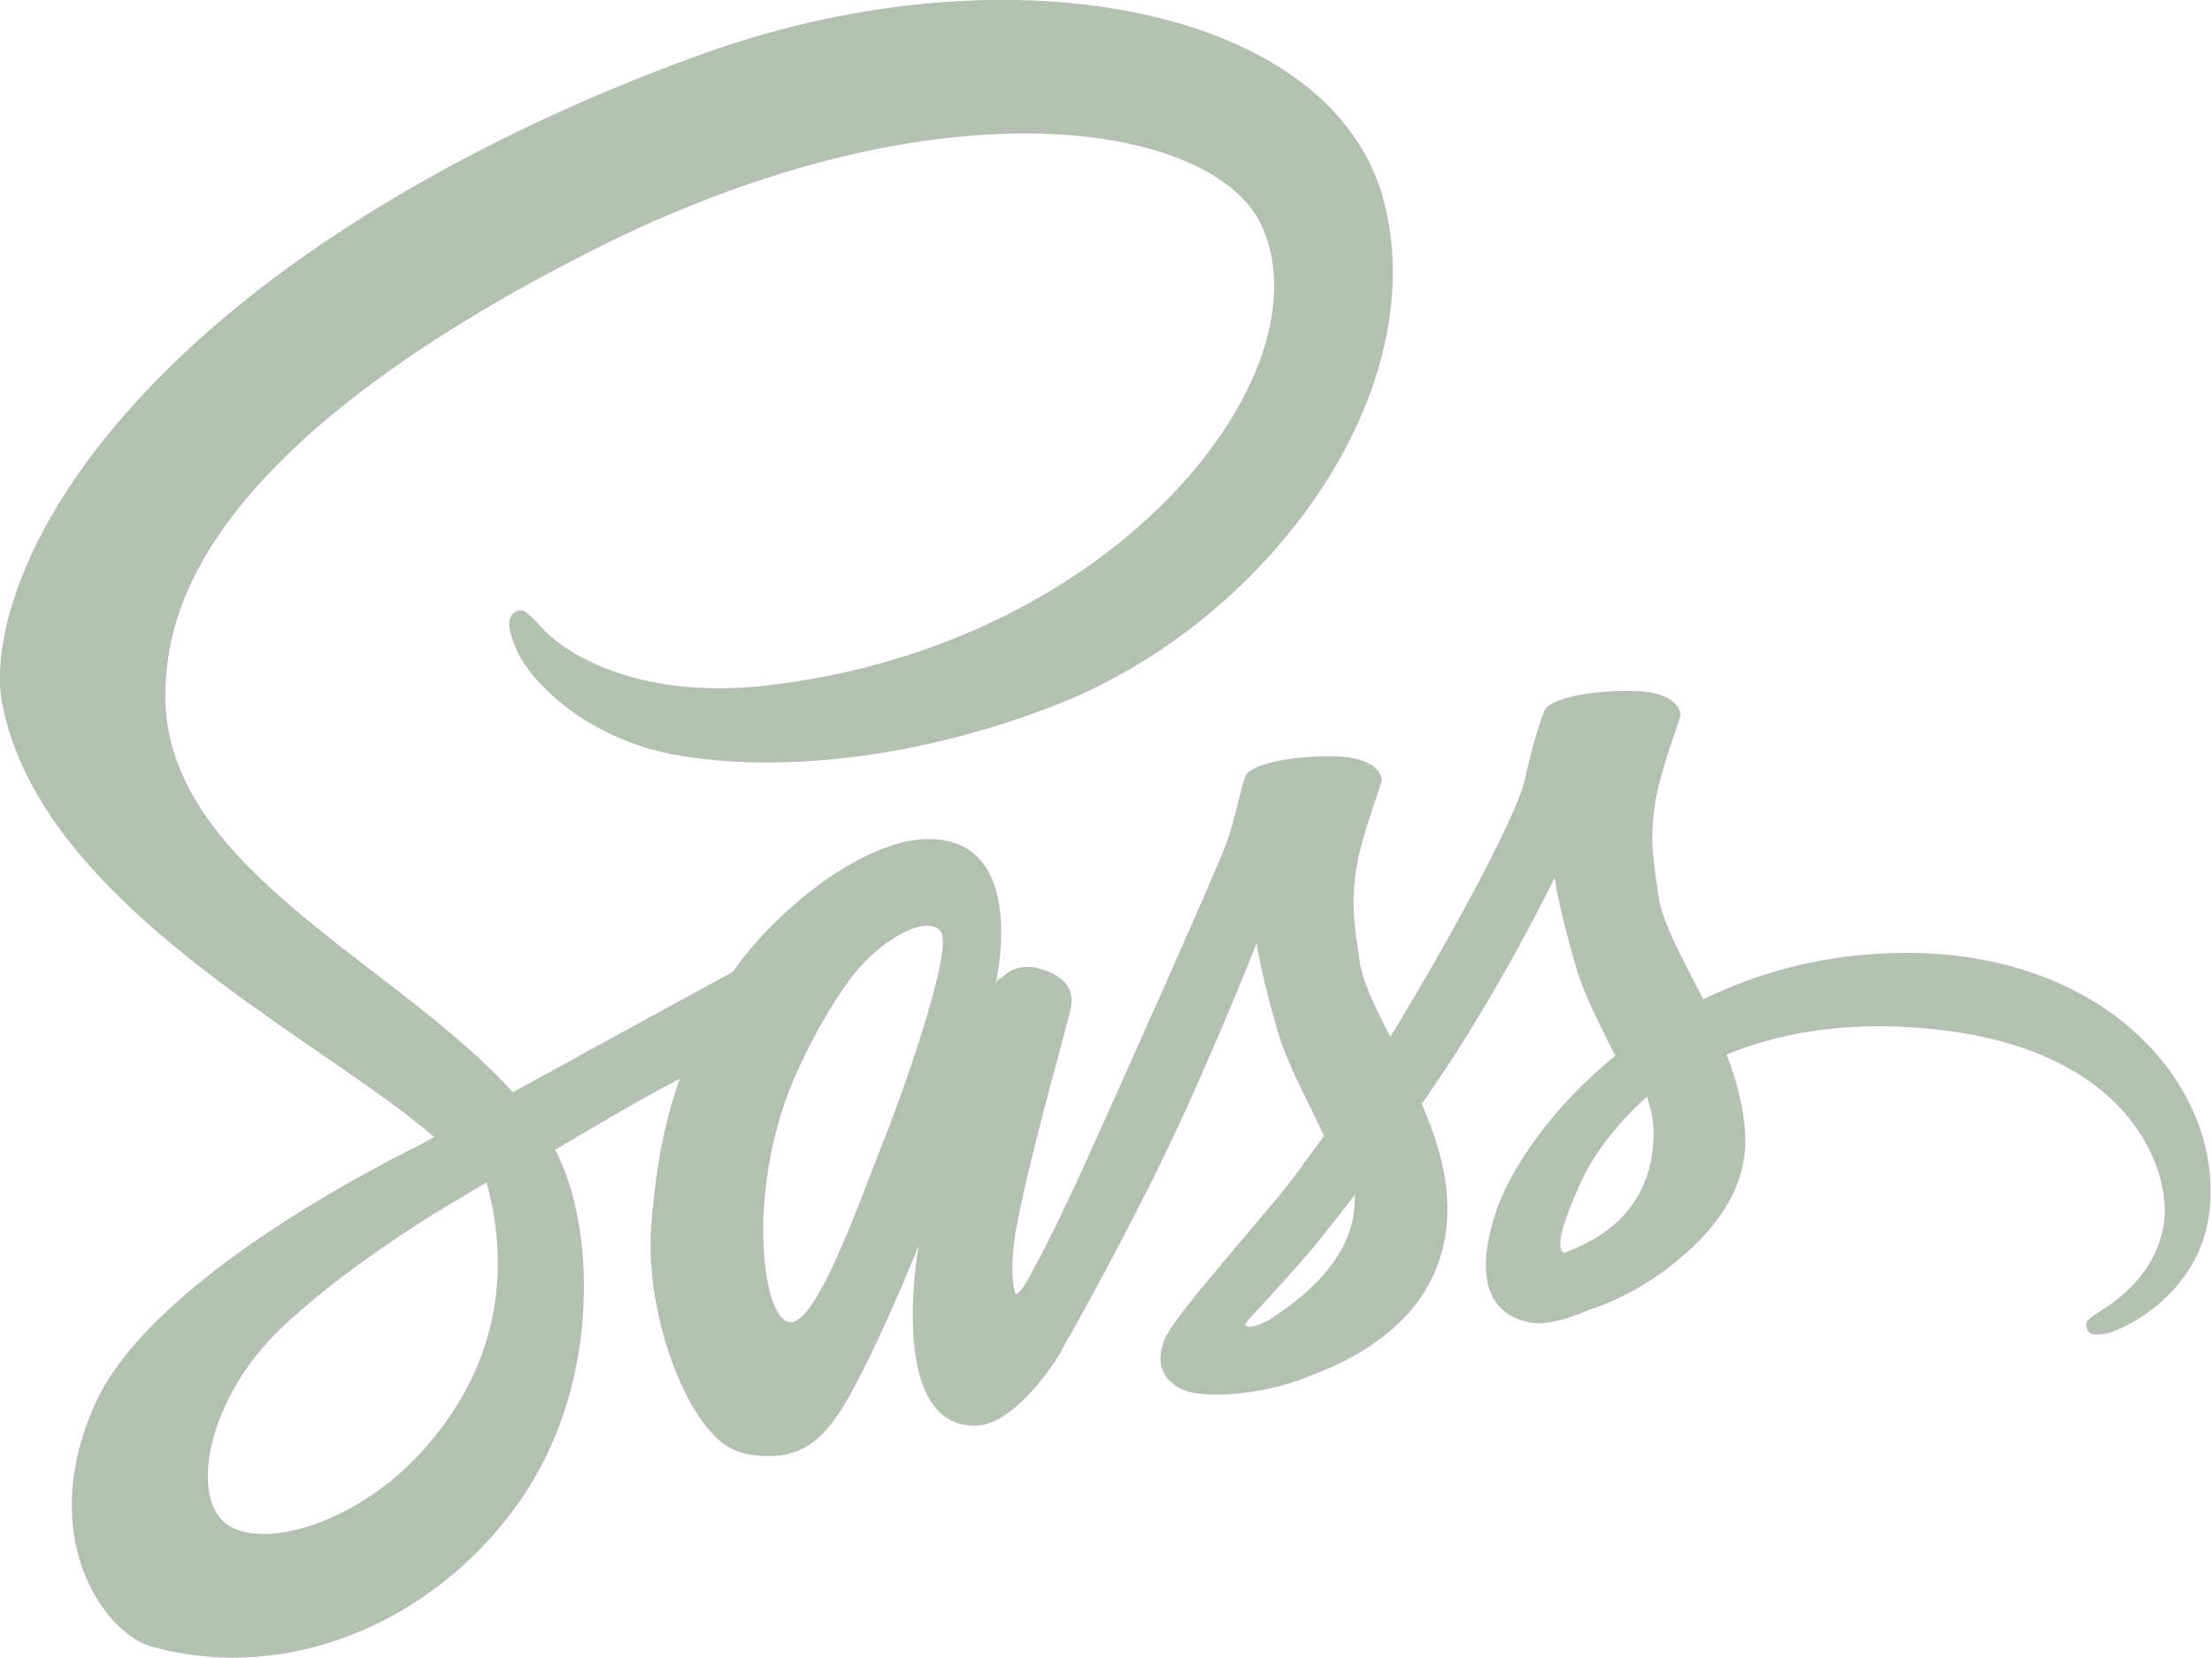
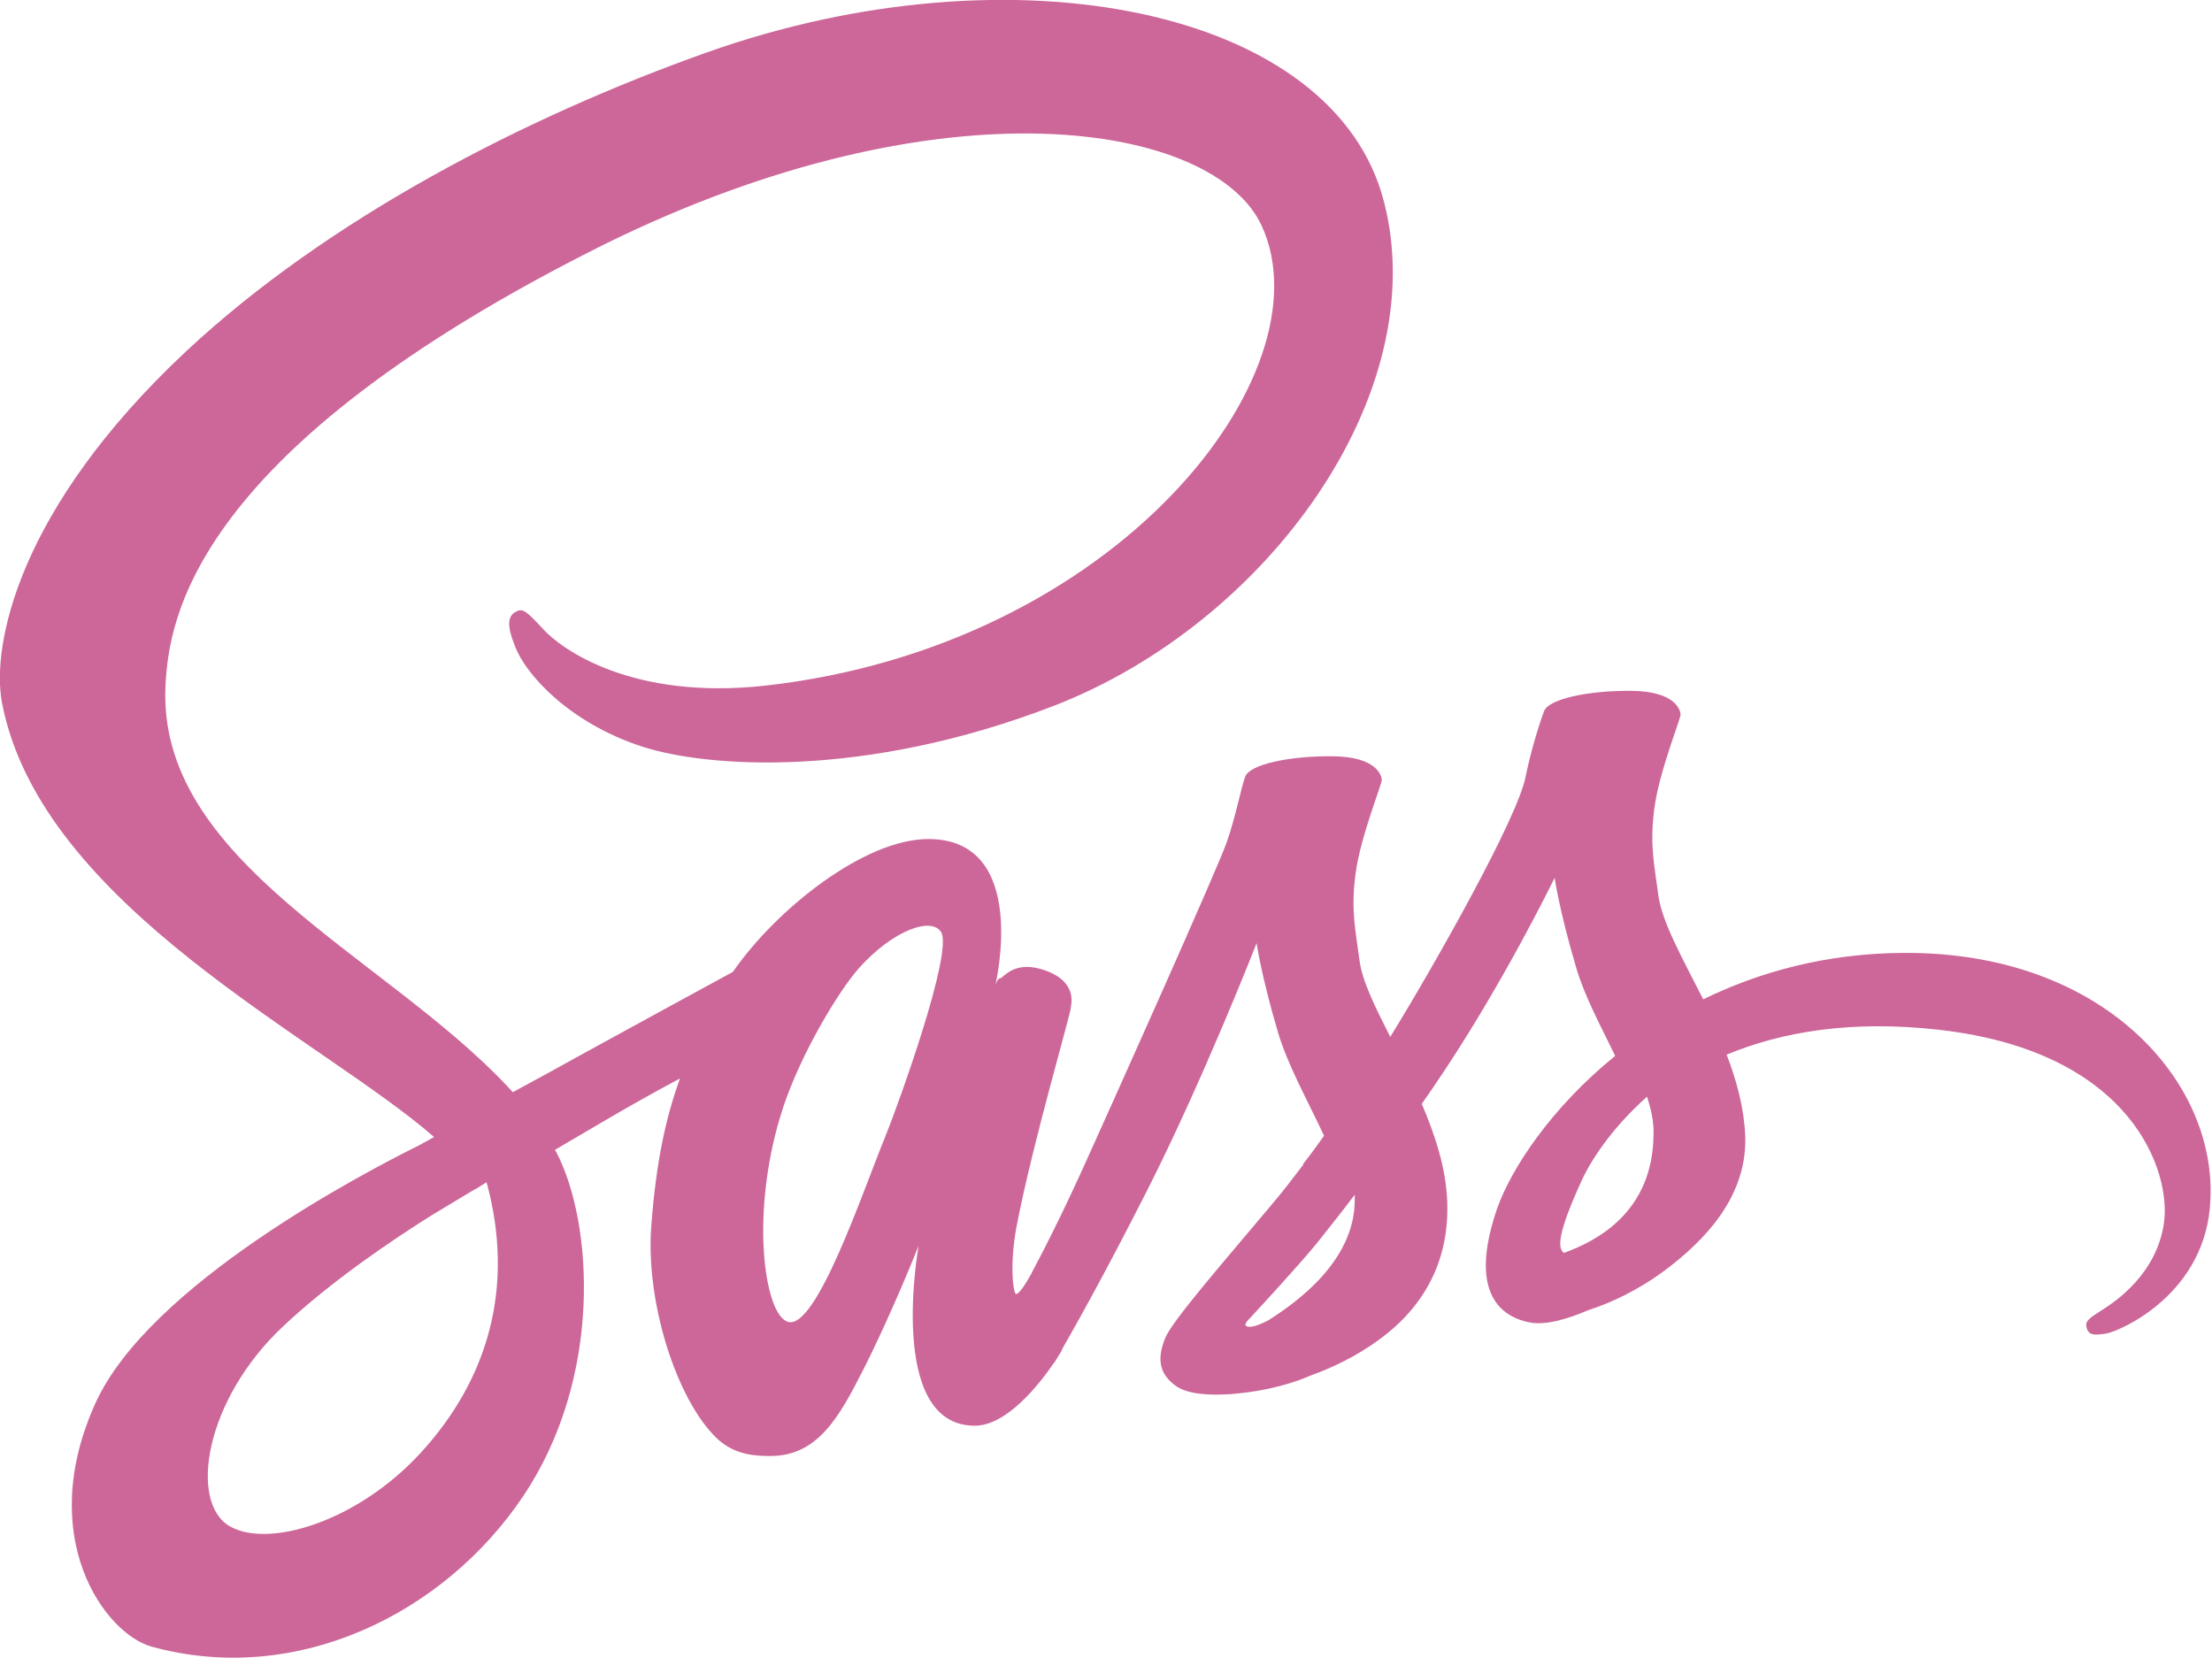
<svg xmlns="http://www.w3.org/2000/svg" version="1.1" id="Layer_1" x="0px" y="0px" viewBox="0 0 547.8 410.6" enable-background="new 0 0 547.8 410.6" xml:space="preserve">
-   <path fill="rgb(179, 192, 178)" d="M471.4,236c-19.1,0.1-35.7,4.7-49.6,11.5c-5.1-10.1-10.2-19.1-11.1-25.7c-1-7.7-2.2-12.4-1-21.6  c1.2-9.2,6.6-22.3,6.5-23.3s-1.2-5.7-12.2-5.8c-11-0.1-20.5,2.1-21.6,5c-1.1,2.9-3.2,9.5-4.6,16.3c-1.9,10-22,45.7-33.5,64.4  c-3.7-7.3-6.9-13.7-7.6-18.8c-1-7.7-2.2-12.4-1-21.6c1.2-9.2,6.6-22.3,6.5-23.3c-0.1-1-1.2-5.7-12.2-5.8c-11-0.1-20.5,2.1-21.6,5  c-1.1,2.9-2.3,9.7-4.6,16.3c-2.3,6.6-29,66.2-36,81.6c-3.6,7.9-6.7,14.2-8.9,18.5c0,0,0,0,0,0s-0.1,0.3-0.4,0.8  c-1.9,3.7-3,5.7-3,5.7s0,0,0,0.1c-1.5,2.7-3.1,5.2-3.9,5.2c-0.6,0-1.7-7.2,0.2-17c4-20.7,13.5-52.9,13.4-54c0-0.6,1.8-6.2-6.2-9.1  c-7.8-2.9-10.6,1.9-11.3,1.9c-0.7,0-1.2,1.7-1.2,1.7s8.7-36.2-16.6-36.2c-15.8,0-37.6,17.3-48.4,32.9c-6.8,3.7-21.3,11.6-36.8,20.1  c-5.9,3.3-12,6.6-17.7,9.7c-0.4-0.4-0.8-0.9-1.2-1.3c-30.6-32.7-87.2-55.8-84.8-99.7c0.9-16,6.4-58,108.7-109  C233.9,19,300.9,30.5,312.5,56c16.6,36.4-35.9,104-122.9,113.8c-33.2,3.7-50.6-9.1-55-13.9c-4.6-5-5.3-5.3-7-4.3c-2.8,1.5-1,6,0,8.6  c2.6,6.8,13.3,18.8,31.4,24.7c16,5.2,54.9,8.1,102-10.1c52.7-20.4,93.9-77.1,81.8-124.6C330.7,2,250.7-13.9,175,13  C130,29,81.2,54.2,46.1,87c-41.7,39-48.3,72.9-45.6,87.1c9.7,50.4,79.2,83.2,107,107.5c-1.4,0.8-2.7,1.5-3.8,2.1  c-13.9,6.9-66.9,34.6-80.1,63.9c-15,33.2,2.4,57,13.9,60.2c35.7,9.9,72.4-7.9,92.1-37.3c19.7-29.4,17.3-67.6,8.2-85.1  c-0.1-0.2-0.2-0.4-0.4-0.6c3.6-2.1,7.3-4.3,10.9-6.4c7.1-4.2,14.1-8.1,20.1-11.3c-3.4,9.3-5.9,20.4-7.1,36.4  c-1.5,18.8,6.2,43.2,16.3,52.8c4.5,4.2,9.8,4.3,13.2,4.3c11.8,0,17.1-9.8,23-21.4c7.2-14.2,13.7-30.7,13.7-30.7s-8.1,44.6,13.9,44.6  c8,0,16.1-10.4,19.7-15.7c0,0.1,0,0.1,0,0.1s0.2-0.3,0.6-1c0.8-1.3,1.3-2.1,1.3-2.1s0-0.1,0-0.2c3.2-5.6,10.4-18.3,21.1-39.4  c13.8-27.2,27.1-61.2,27.1-61.2s1.2,8.3,5.3,22.1c2.4,8.1,7.4,17,11.4,25.6c-3.2,4.5-5.2,7-5.2,7s0,0,0.1,0.1  c-2.6,3.4-5.4,7.1-8.5,10.7c-10.9,13-23.9,27.9-25.7,32.2c-2.1,5.1-1.6,8.8,2.4,11.8c2.9,2.2,8.1,2.5,13.4,2.2  c9.8-0.7,16.7-3.1,20.1-4.6c5.3-1.9,11.5-4.8,17.3-9.1c10.7-7.9,17.2-19.2,16.6-34.1c-0.3-8.2-3-16.4-6.3-24.1  c1-1.4,1.9-2.8,2.9-4.2c16.9-24.7,30-51.8,30-51.8s1.2,8.3,5.3,22.1c2,7,6.1,14.6,9.7,22c-15.9,12.9-25.7,27.9-29.2,37.7  c-6.3,18.2-1.4,26.4,7.9,28.3c4.2,0.9,10.2-1.1,14.6-3c5.6-1.8,12.2-4.9,18.5-9.5c10.7-7.9,21-18.9,20.4-33.8  c-0.3-6.8-2.1-13.5-4.6-20c13.5-5.6,30.9-8.7,53.1-6.1c47.6,5.6,57,35.3,55.2,47.8c-1.8,12.5-11.8,19.3-15.1,21.4  c-3.3,2.1-4.4,2.8-4.1,4.3c0.4,2.2,2,2.1,4.8,1.7c3.9-0.7,25-10.1,25.9-33.1C548.9,267.8,520.9,235.7,471.4,236z M104.2,359.8  C88.4,377,66.4,383.5,56.9,378c-10.2-5.9-6.2-31.3,13.2-49.5c11.8-11.1,27-21.4,37.1-27.7c2.3-1.4,5.7-3.4,9.8-5.9  c0.7-0.4,1.1-0.6,1.1-0.6l0,0c0.8-0.5,1.6-1,2.4-1.5C127.6,318.8,120.8,341.7,104.2,359.8z M219.2,281.6c-5.5,13.4-17,47.7-24,45.8  c-6-1.6-9.7-27.6-1.2-53.3c4.3-12.9,13.4-28.3,18.7-34.3c8.6-9.6,18.1-12.8,20.4-8.9C236,236,222.6,273.2,219.2,281.6z M314.1,327  c-2.3,1.2-4.5,2-5.5,1.4c-0.7-0.4,1-2,1-2s11.9-12.8,16.6-18.6c2.7-3.4,5.9-7.4,9.3-11.9c0,0.4,0,0.9,0,1.3  C335.5,312.5,320.7,322.8,314.1,327z M387.3,310.3c-1.7-1.2-1.4-5.2,4.3-17.7c2.2-4.9,7.4-13.1,16.3-21c1,3.2,1.7,6.3,1.6,9.2  C409.4,300.1,395.6,307.3,387.3,310.3z" />
+   <path fill="#CD6799" d="M471.4,236c-19.1,0.1-35.7,4.7-49.6,11.5c-5.1-10.1-10.2-19.1-11.1-25.7c-1-7.7-2.2-12.4-1-21.6  c1.2-9.2,6.6-22.3,6.5-23.3s-1.2-5.7-12.2-5.8c-11-0.1-20.5,2.1-21.6,5c-1.1,2.9-3.2,9.5-4.6,16.3c-1.9,10-22,45.7-33.5,64.4  c-3.7-7.3-6.9-13.7-7.6-18.8c-1-7.7-2.2-12.4-1-21.6c1.2-9.2,6.6-22.3,6.5-23.3c-0.1-1-1.2-5.7-12.2-5.8c-11-0.1-20.5,2.1-21.6,5  c-1.1,2.9-2.3,9.7-4.6,16.3c-2.3,6.6-29,66.2-36,81.6c-3.6,7.9-6.7,14.2-8.9,18.5c0,0,0,0,0,0s-0.1,0.3-0.4,0.8  c-1.9,3.7-3,5.7-3,5.7s0,0,0,0.1c-1.5,2.7-3.1,5.2-3.9,5.2c-0.6,0-1.7-7.2,0.2-17c4-20.7,13.5-52.9,13.4-54c0-0.6,1.8-6.2-6.2-9.1  c-7.8-2.9-10.6,1.9-11.3,1.9c-0.7,0-1.2,1.7-1.2,1.7s8.7-36.2-16.6-36.2c-15.8,0-37.6,17.3-48.4,32.9c-6.8,3.7-21.3,11.6-36.8,20.1  c-5.9,3.3-12,6.6-17.7,9.7c-0.4-0.4-0.8-0.9-1.2-1.3c-30.6-32.7-87.2-55.8-84.8-99.7c0.9-16,6.4-58,108.7-109  C233.9,19,300.9,30.5,312.5,56c16.6,36.4-35.9,104-122.9,113.8c-33.2,3.7-50.6-9.1-55-13.9c-4.6-5-5.3-5.3-7-4.3c-2.8,1.5-1,6,0,8.6  c2.6,6.8,13.3,18.8,31.4,24.7c16,5.2,54.9,8.1,102-10.1c52.7-20.4,93.9-77.1,81.8-124.6C330.7,2,250.7-13.9,175,13  C130,29,81.2,54.2,46.1,87c-41.7,39-48.3,72.9-45.6,87.1c9.7,50.4,79.2,83.2,107,107.5c-1.4,0.8-2.7,1.5-3.8,2.1  c-13.9,6.9-66.9,34.6-80.1,63.9c-15,33.2,2.4,57,13.9,60.2c35.7,9.9,72.4-7.9,92.1-37.3c19.7-29.4,17.3-67.6,8.2-85.1  c-0.1-0.2-0.2-0.4-0.4-0.6c3.6-2.1,7.3-4.3,10.9-6.4c7.1-4.2,14.1-8.1,20.1-11.3c-3.4,9.3-5.9,20.4-7.1,36.4  c-1.5,18.8,6.2,43.2,16.3,52.8c4.5,4.2,9.8,4.3,13.2,4.3c11.8,0,17.1-9.8,23-21.4c7.2-14.2,13.7-30.7,13.7-30.7s-8.1,44.6,13.9,44.6  c8,0,16.1-10.4,19.7-15.7c0,0.1,0,0.1,0,0.1s0.2-0.3,0.6-1c0.8-1.3,1.3-2.1,1.3-2.1s0-0.1,0-0.2c3.2-5.6,10.4-18.3,21.1-39.4  c13.8-27.2,27.1-61.2,27.1-61.2s1.2,8.3,5.3,22.1c2.4,8.1,7.4,17,11.4,25.6c-3.2,4.5-5.2,7-5.2,7s0,0,0.1,0.1  c-2.6,3.4-5.4,7.1-8.5,10.7c-10.9,13-23.9,27.9-25.7,32.2c-2.1,5.1-1.6,8.8,2.4,11.8c2.9,2.2,8.1,2.5,13.4,2.2  c9.8-0.7,16.7-3.1,20.1-4.6c5.3-1.9,11.5-4.8,17.3-9.1c10.7-7.9,17.2-19.2,16.6-34.1c-0.3-8.2-3-16.4-6.3-24.1  c1-1.4,1.9-2.8,2.9-4.2c16.9-24.7,30-51.8,30-51.8s1.2,8.3,5.3,22.1c2,7,6.1,14.6,9.7,22c-15.9,12.9-25.7,27.9-29.2,37.7  c-6.3,18.2-1.4,26.4,7.9,28.3c4.2,0.9,10.2-1.1,14.6-3c5.6-1.8,12.2-4.9,18.5-9.5c10.7-7.9,21-18.9,20.4-33.8  c-0.3-6.8-2.1-13.5-4.6-20c13.5-5.6,30.9-8.7,53.1-6.1c47.6,5.6,57,35.3,55.2,47.8c-1.8,12.5-11.8,19.3-15.1,21.4  c-3.3,2.1-4.4,2.8-4.1,4.3c0.4,2.2,2,2.1,4.8,1.7c3.9-0.7,25-10.1,25.9-33.1C548.9,267.8,520.9,235.7,471.4,236z M104.2,359.8  C88.4,377,66.4,383.5,56.9,378c-10.2-5.9-6.2-31.3,13.2-49.5c11.8-11.1,27-21.4,37.1-27.7c2.3-1.4,5.7-3.4,9.8-5.9  c0.7-0.4,1.1-0.6,1.1-0.6l0,0c0.8-0.5,1.6-1,2.4-1.5C127.6,318.8,120.8,341.7,104.2,359.8z M219.2,281.6c-5.5,13.4-17,47.7-24,45.8  c-6-1.6-9.7-27.6-1.2-53.3c4.3-12.9,13.4-28.3,18.7-34.3c8.6-9.6,18.1-12.8,20.4-8.9C236,236,222.6,273.2,219.2,281.6z M314.1,327  c-2.3,1.2-4.5,2-5.5,1.4c-0.7-0.4,1-2,1-2s11.9-12.8,16.6-18.6c2.7-3.4,5.9-7.4,9.3-11.9c0,0.4,0,0.9,0,1.3  C335.5,312.5,320.7,322.8,314.1,327z M387.3,310.3c-1.7-1.2-1.4-5.2,4.3-17.7c2.2-4.9,7.4-13.1,16.3-21c1,3.2,1.7,6.3,1.6,9.2  C409.4,300.1,395.6,307.3,387.3,310.3z" />
  <g>
</g>
  <g>
</g>
  <g>
</g>
  <g>
</g>
  <g>
</g>
  <g>
</g>
</svg>
